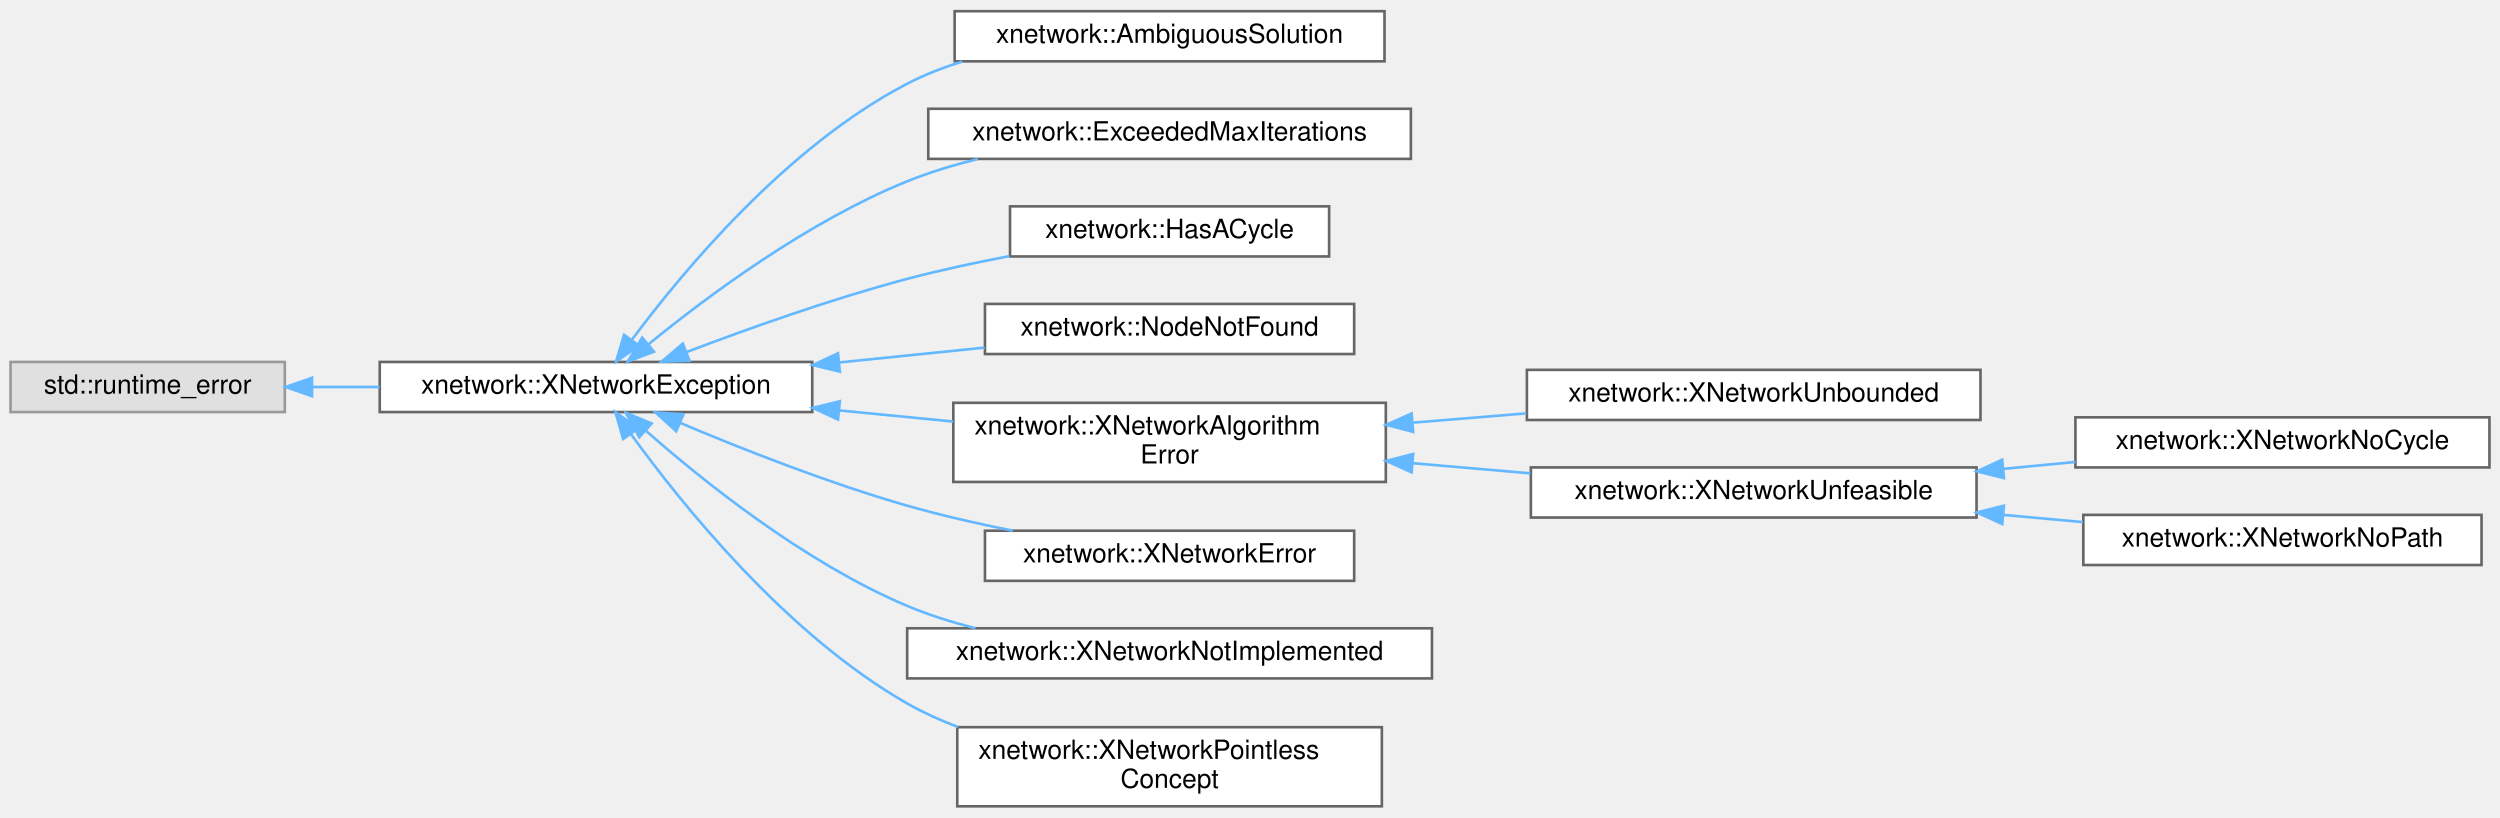
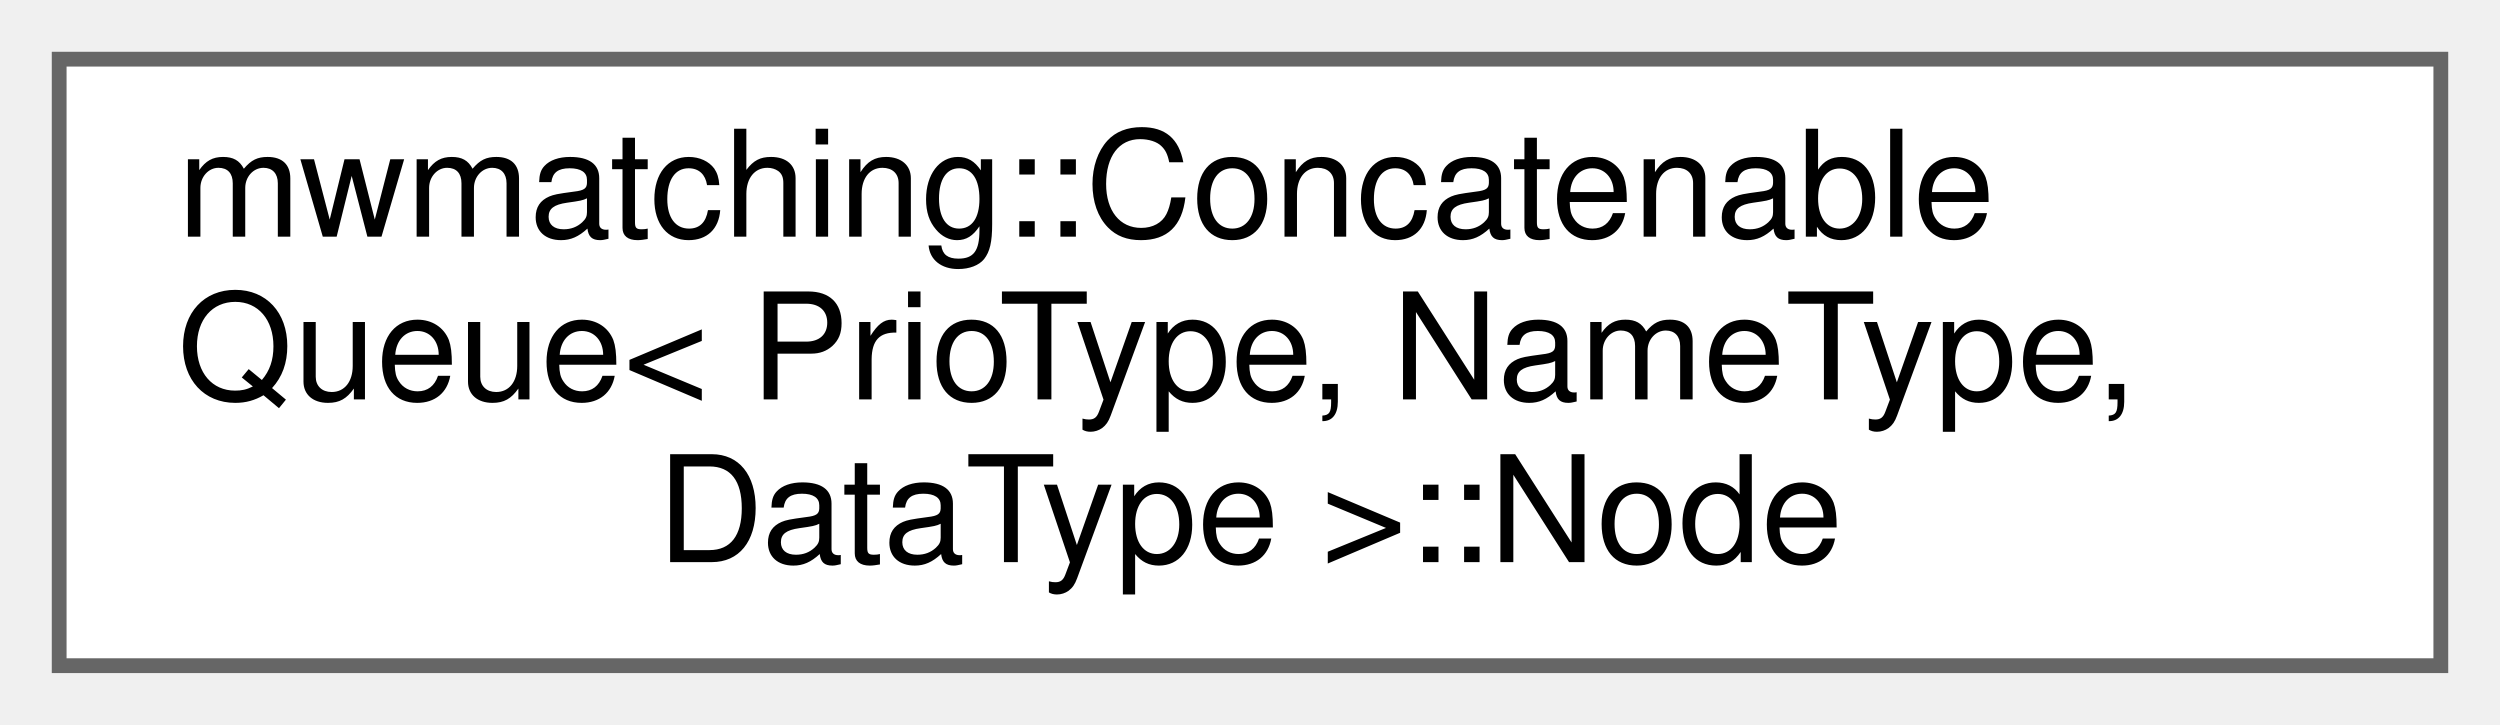
- <svg xmlns="http://www.w3.org/2000/svg" xmlns:xlink="http://www.w3.org/1999/xlink" width="948pt" height="310pt" viewBox="0.00 0.00 948.00 309.50">
-   <g id="graph0" class="graph" transform="scale(1 1) rotate(0) translate(4 305.5)">
+ <svg xmlns="http://www.w3.org/2000/svg" xmlns:xlink="http://www.w3.org/1999/xlink" width="169pt" height="49pt" viewBox="0.00 0.00 169.00 49.00">
+   <g id="graph0" class="graph" transform="scale(1 1) rotate(0) translate(4 45)">
    <g id="Node000000" class="node">
      <g id="a_Node000000">
-         <a xlink:title=" ">
-           <polygon fill="#e0e0e0" stroke="#999999" points="104,-168.5 0,-168.5 0,-149.5 104,-149.5 104,-168.5" />
-           <text text-anchor="middle" x="52" y="-156.5" font-family="Helvetica,sans-Serif" font-size="10.00">std::runtime_error</text>
-         </a>
-       </g>
-     </g>
-     <g id="Node000001" class="node">
-       <g id="a_Node000001">
-         <a xlink:href="structxnetwork_1_1XNetworkException.html" target="_top" xlink:title="Base class for all XNetwork exceptions.">
-           <polygon fill="white" stroke="#666666" points="304,-168.5 140,-168.5 140,-149.5 304,-149.5 304,-168.5" />
-           <text text-anchor="middle" x="222" y="-156.5" font-family="Helvetica,sans-Serif" font-size="10.00">xnetwork::XNetworkException</text>
-         </a>
-       </g>
-     </g>
-     <g id="edge2_Node000000_Node000001" class="edge">
-       <g id="a_edge2_Node000000_Node000001">
-         <a xlink:title=" ">
-           <path fill="none" stroke="#63b8ff" d="M114.59,-159C122.86,-159 131.44,-159 139.97,-159" />
-           <polygon fill="#63b8ff" stroke="#63b8ff" points="114.32,-155.5 104.32,-159 114.32,-162.5 114.32,-155.5" />
-         </a>
-       </g>
-     </g>
-     <g id="Node000002" class="node">
-       <g id="a_Node000002">
-         <a xlink:href="structxnetwork_1_1AmbiguousSolution.html" target="_top" xlink:title="Raised when more than one valid solution exists for an intermediary step of an algorithm.">
-           <polygon fill="white" stroke="#666666" points="521,-301.5 358,-301.5 358,-282.5 521,-282.5 521,-301.5" />
-           <text text-anchor="middle" x="439.5" y="-289.5" font-family="Helvetica,sans-Serif" font-size="10.00">xnetwork::AmbiguousSolution</text>
-         </a>
-       </g>
-     </g>
-     <g id="edge3_Node000001_Node000002" class="edge">
-       <g id="a_edge3_Node000001_Node000002">
-         <a xlink:title=" ">
-           <path fill="none" stroke="#63b8ff" d="M235.56,-176.84C254.84,-202.76 294.32,-250.29 340,-274 346.56,-277.4 353.65,-280.17 360.93,-282.43" />
-           <polygon fill="#63b8ff" stroke="#63b8ff" points="238.32,-174.69 229.61,-168.65 232.65,-178.8 238.32,-174.69" />
-         </a>
-       </g>
-     </g>
-     <g id="Node000003" class="node">
-       <g id="a_Node000003">
-         <a xlink:href="structxnetwork_1_1ExceededMaxIterations.html" target="_top" xlink:title="Raised when a loop exceeds the maximum number of iterations.">
-           <polygon fill="white" stroke="#666666" points="531,-264.5 348,-264.5 348,-245.5 531,-245.5 531,-264.5" />
-           <text text-anchor="middle" x="439.5" y="-252.5" font-family="Helvetica,sans-Serif" font-size="10.00">xnetwork::ExceededMaxIterations</text>
-         </a>
-       </g>
-     </g>
-     <g id="edge4_Node000001_Node000003" class="edge">
-       <g id="a_edge4_Node000001_Node000003">
-         <a xlink:title=" ">
-           <path fill="none" stroke="#63b8ff" d="M241.95,-175.23C264,-193.23 302.24,-221.73 340,-237 348.46,-240.42 357.59,-243.2 366.77,-245.45" />
-           <polygon fill="#63b8ff" stroke="#63b8ff" points="243.99,-172.38 234.06,-168.68 239.51,-177.76 243.99,-172.38" />
-         </a>
-       </g>
-     </g>
-     <g id="Node000004" class="node">
-       <g id="a_Node000004">
-         <a xlink:href="structxnetwork_1_1HasACycle.html" target="_top" xlink:title="Raised if a graph has a cycle when an algorithm expects no cycles.">
-           <polygon fill="white" stroke="#666666" points="500,-227.5 379,-227.5 379,-208.5 500,-208.5 500,-227.5" />
-           <text text-anchor="middle" x="439.5" y="-215.5" font-family="Helvetica,sans-Serif" font-size="10.00">xnetwork::HasACycle</text>
-         </a>
-       </g>
-     </g>
-     <g id="edge5_Node000001_Node000004" class="edge">
-       <g id="a_edge5_Node000001_Node000004">
-         <a xlink:title=" ">
-           <path fill="none" stroke="#63b8ff" d="M256.23,-172.21C279.42,-181.03 311.24,-192.38 340,-200 352.44,-203.29 365.91,-206.19 378.79,-208.64" />
-           <polygon fill="#63b8ff" stroke="#63b8ff" points="257.45,-168.93 246.86,-168.6 254.93,-175.46 257.45,-168.93" />
-         </a>
-       </g>
-     </g>
-     <g id="Node000005" class="node">
-       <g id="a_Node000005">
-         <a xlink:href="structxnetwork_1_1NodeNotFound.html" target="_top" xlink:title="Exception raised when a requested node is not present in the graph.">
-           <polygon fill="white" stroke="#666666" points="509.5,-190.5 369.5,-190.5 369.5,-171.5 509.5,-171.5 509.5,-190.5" />
-           <text text-anchor="middle" x="439.5" y="-178.5" font-family="Helvetica,sans-Serif" font-size="10.00">xnetwork::NodeNotFound</text>
-         </a>
-       </g>
-     </g>
-     <g id="edge6_Node000001_Node000005" class="edge">
-       <g id="a_edge6_Node000001_Node000005">
-         <a xlink:title=" ">
-           <path fill="none" stroke="#63b8ff" d="M314.33,-168.32C332.77,-170.21 351.86,-172.16 369.39,-173.94" />
-           <polygon fill="#63b8ff" stroke="#63b8ff" points="314.47,-164.82 304.16,-167.29 313.76,-171.78 314.47,-164.82" />
-         </a>
-       </g>
-     </g>
-     <g id="Node000006" class="node">
-       <g id="a_Node000006">
-         <a xlink:href="structxnetwork_1_1XNetworkAlgorithmError.html" target="_top" xlink:title="Exception for unexpected termination of algorithms.">
-           <polygon fill="white" stroke="#666666" points="521.5,-153 357.5,-153 357.5,-123 521.5,-123 521.5,-153" />
-           <text text-anchor="start" x="365.5" y="-141" font-family="Helvetica,sans-Serif" font-size="10.00">xnetwork::XNetworkAlgorithm</text>
-           <text text-anchor="middle" x="439.5" y="-130" font-family="Helvetica,sans-Serif" font-size="10.00">Error</text>
-         </a>
-       </g>
-     </g>
-     <g id="edge7_Node000001_Node000006" class="edge">
-       <g id="a_edge7_Node000001_Node000006">
-         <a xlink:title=" ">
-           <path fill="none" stroke="#63b8ff" d="M314.47,-150.09C328.74,-148.7 343.39,-147.27 357.41,-145.9" />
-           <polygon fill="#63b8ff" stroke="#63b8ff" points="313.78,-146.64 304.16,-151.09 314.46,-153.6 313.78,-146.64" />
-         </a>
-       </g>
-     </g>
-     <g id="Node000011" class="node">
-       <g id="a_Node000011">
-         <a xlink:href="structxnetwork_1_1XNetworkError.html" target="_top" xlink:title="Exception for a serious error in XNetwork.">
-           <polygon fill="white" stroke="#666666" points="509.5,-104.5 369.5,-104.5 369.5,-85.5 509.5,-85.5 509.5,-104.5" />
-           <text text-anchor="middle" x="439.5" y="-92.5" font-family="Helvetica,sans-Serif" font-size="10.00">xnetwork::XNetworkError</text>
-         </a>
-       </g>
-     </g>
-     <g id="edge12_Node000001_Node000011" class="edge">
-       <g id="a_edge12_Node000001_Node000011">
-         <a xlink:title=" ">
-           <path fill="none" stroke="#63b8ff" d="M253.96,-145.37C277.25,-135.54 310.16,-122.54 340,-114 352.81,-110.33 366.76,-107.16 380.02,-104.51" />
-           <polygon fill="#63b8ff" stroke="#63b8ff" points="252.42,-142.22 244.6,-149.36 255.17,-148.65 252.42,-142.22" />
-         </a>
-       </g>
-     </g>
-     <g id="Node000012" class="node">
-       <g id="a_Node000012">
-         <a xlink:href="structxnetwork_1_1XNetworkNotImplemented.html" target="_top" xlink:title="Exception raised by algorithms not implemented for a type of graph.">
-           <polygon fill="white" stroke="#666666" points="539,-67.5 340,-67.5 340,-48.5 539,-48.5 539,-67.5" />
-           <text text-anchor="middle" x="439.5" y="-55.5" font-family="Helvetica,sans-Serif" font-size="10.00">xnetwork::XNetworkNotImplemented</text>
-         </a>
-       </g>
-     </g>
-     <g id="edge13_Node000001_Node000012" class="edge">
-       <g id="a_edge13_Node000001_Node000012">
-         <a xlink:title=" ">
-           <path fill="none" stroke="#63b8ff" d="M240.78,-142.54C262.48,-123.42 301.13,-92.38 340,-76 348.17,-72.56 356.99,-69.77 365.89,-67.52" />
-           <polygon fill="#63b8ff" stroke="#63b8ff" points="238.42,-139.95 233.32,-149.24 243.1,-145.16 238.42,-139.95" />
-         </a>
-       </g>
-     </g>
-     <g id="Node000013" class="node">
-       <g id="a_Node000013">
-         <a xlink:href="structxnetwork_1_1XNetworkPointlessConcept.html" target="_top" xlink:title="Raised when a null graph is provided as input to an algorithm that cannot use it.">
-           <polygon fill="white" stroke="#666666" points="520,-30 359,-30 359,0 520,0 520,-30" />
-           <text text-anchor="start" x="367" y="-18" font-family="Helvetica,sans-Serif" font-size="10.00">xnetwork::XNetworkPointless</text>
-           <text text-anchor="middle" x="439.5" y="-7" font-family="Helvetica,sans-Serif" font-size="10.00">Concept</text>
-         </a>
-       </g>
-     </g>
-     <g id="edge14_Node000001_Node000013" class="edge">
-       <g id="a_edge14_Node000001_Node000013">
-         <a xlink:title=" ">
-           <path fill="none" stroke="#63b8ff" d="M235.28,-141.12C254.45,-114.6 294.11,-65.19 340,-39 346.04,-35.55 352.56,-32.6 359.27,-30.07" />
-           <polygon fill="#63b8ff" stroke="#63b8ff" points="232.29,-139.28 229.37,-149.46 238,-143.32 232.29,-139.28" />
-         </a>
-       </g>
-     </g>
-     <g id="Node000007" class="node">
-       <g id="a_Node000007">
-         <a xlink:href="structxnetwork_1_1XNetworkUnbounded.html" target="_top" xlink:title="Exception raised when a maximization or minimization problem instance is unbounded.">
-           <polygon fill="white" stroke="#666666" points="747,-165.5 575,-165.5 575,-146.5 747,-146.5 747,-165.5" />
-           <text text-anchor="middle" x="661" y="-153.5" font-family="Helvetica,sans-Serif" font-size="10.00">xnetwork::XNetworkUnbounded</text>
-         </a>
-       </g>
-     </g>
-     <g id="edge8_Node000006_Node000007" class="edge">
-       <g id="a_edge8_Node000006_Node000007">
-         <a xlink:title=" ">
-           <path fill="none" stroke="#63b8ff" d="M531.87,-145.49C546.09,-146.66 560.73,-147.86 574.81,-149.01" />
-           <polygon fill="#63b8ff" stroke="#63b8ff" points="531.86,-141.98 521.61,-144.65 531.29,-148.96 531.86,-141.98" />
-         </a>
-       </g>
-     </g>
-     <g id="Node000008" class="node">
-       <g id="a_Node000008">
-         <a xlink:href="structxnetwork_1_1XNetworkUnfeasible.html" target="_top" xlink:title="Exception raised by algorithms trying to solve a problem instance that has no feasible solution.">
-           <polygon fill="white" stroke="#666666" points="745.5,-128.5 576.5,-128.5 576.5,-109.5 745.5,-109.5 745.5,-128.5" />
-           <text text-anchor="middle" x="661" y="-116.5" font-family="Helvetica,sans-Serif" font-size="10.00">xnetwork::XNetworkUnfeasible</text>
-         </a>
-       </g>
-     </g>
-     <g id="edge9_Node000006_Node000008" class="edge">
-       <g id="a_edge9_Node000006_Node000008">
-         <a xlink:title=" ">
-           <path fill="none" stroke="#63b8ff" d="M531.74,-130.1C546.5,-128.82 561.72,-127.51 576.29,-126.25" />
-           <polygon fill="#63b8ff" stroke="#63b8ff" points="531.27,-126.63 521.61,-130.98 531.87,-133.6 531.27,-126.63" />
-         </a>
-       </g>
-     </g>
-     <g id="Node000009" class="node">
-       <g id="a_Node000009">
-         <a xlink:href="structxnetwork_1_1XNetworkNoCycle.html" target="_top" xlink:title="Exception for algorithms that should return a cycle when running on graphs where such a cycle does no...">
-           <polygon fill="white" stroke="#666666" points="940,-147.5 783,-147.5 783,-128.5 940,-128.5 940,-147.5" />
-           <text text-anchor="middle" x="861.5" y="-135.5" font-family="Helvetica,sans-Serif" font-size="10.00">xnetwork::XNetworkNoCycle</text>
-         </a>
-       </g>
-     </g>
-     <g id="edge10_Node000008_Node000009" class="edge">
-       <g id="a_edge10_Node000008_Node000009">
-         <a xlink:title=" ">
-           <path fill="none" stroke="#63b8ff" d="M755.83,-127.98C764.93,-128.85 774.09,-129.73 783,-130.58" />
-           <polygon fill="#63b8ff" stroke="#63b8ff" points="755.89,-124.47 745.61,-127 755.23,-131.44 755.89,-124.47" />
-         </a>
-       </g>
-     </g>
-     <g id="Node000010" class="node">
-       <g id="a_Node000010">
-         <a xlink:href="structxnetwork_1_1XNetworkNoPath.html" target="_top" xlink:title="Exception for algorithms that should return a path when running on graphs where such a path does not ...">
-           <polygon fill="white" stroke="#666666" points="937,-110.5 786,-110.5 786,-91.5 937,-91.5 937,-110.5" />
-           <text text-anchor="middle" x="861.5" y="-98.5" font-family="Helvetica,sans-Serif" font-size="10.00">xnetwork::XNetworkNoPath</text>
-         </a>
-       </g>
-     </g>
-     <g id="edge11_Node000008_Node000010" class="edge">
-       <g id="a_edge11_Node000008_Node000010">
-         <a xlink:title=" ">
-           <path fill="none" stroke="#63b8ff" d="M755.68,-110.51C765.79,-109.59 775.98,-108.66 785.82,-107.77" />
-           <polygon fill="#63b8ff" stroke="#63b8ff" points="755.25,-107.03 745.61,-111.42 755.88,-114 755.25,-107.03" />
+         <a xlink:href="classmwmatching_1_1ConcatenableQueue_1_1Node.html" target="_top" xlink:title=" ">
+           <polygon fill="white" stroke="#666666" points="161,-41 0,-41 0,0 161,0 161,-41" />
+           <text text-anchor="start" x="8" y="-29" font-family="Helvetica,sans-Serif" font-size="10.00">mwmatching::Concatenable</text>
+           <text text-anchor="start" x="8" y="-18" font-family="Helvetica,sans-Serif" font-size="10.00">Queue&lt; PrioType, NameType,</text>
+           <text text-anchor="middle" x="80.5" y="-7" font-family="Helvetica,sans-Serif" font-size="10.00"> DataType &gt;::Node</text>
        </a>
      </g>
    </g>
  </g>
</svg>
